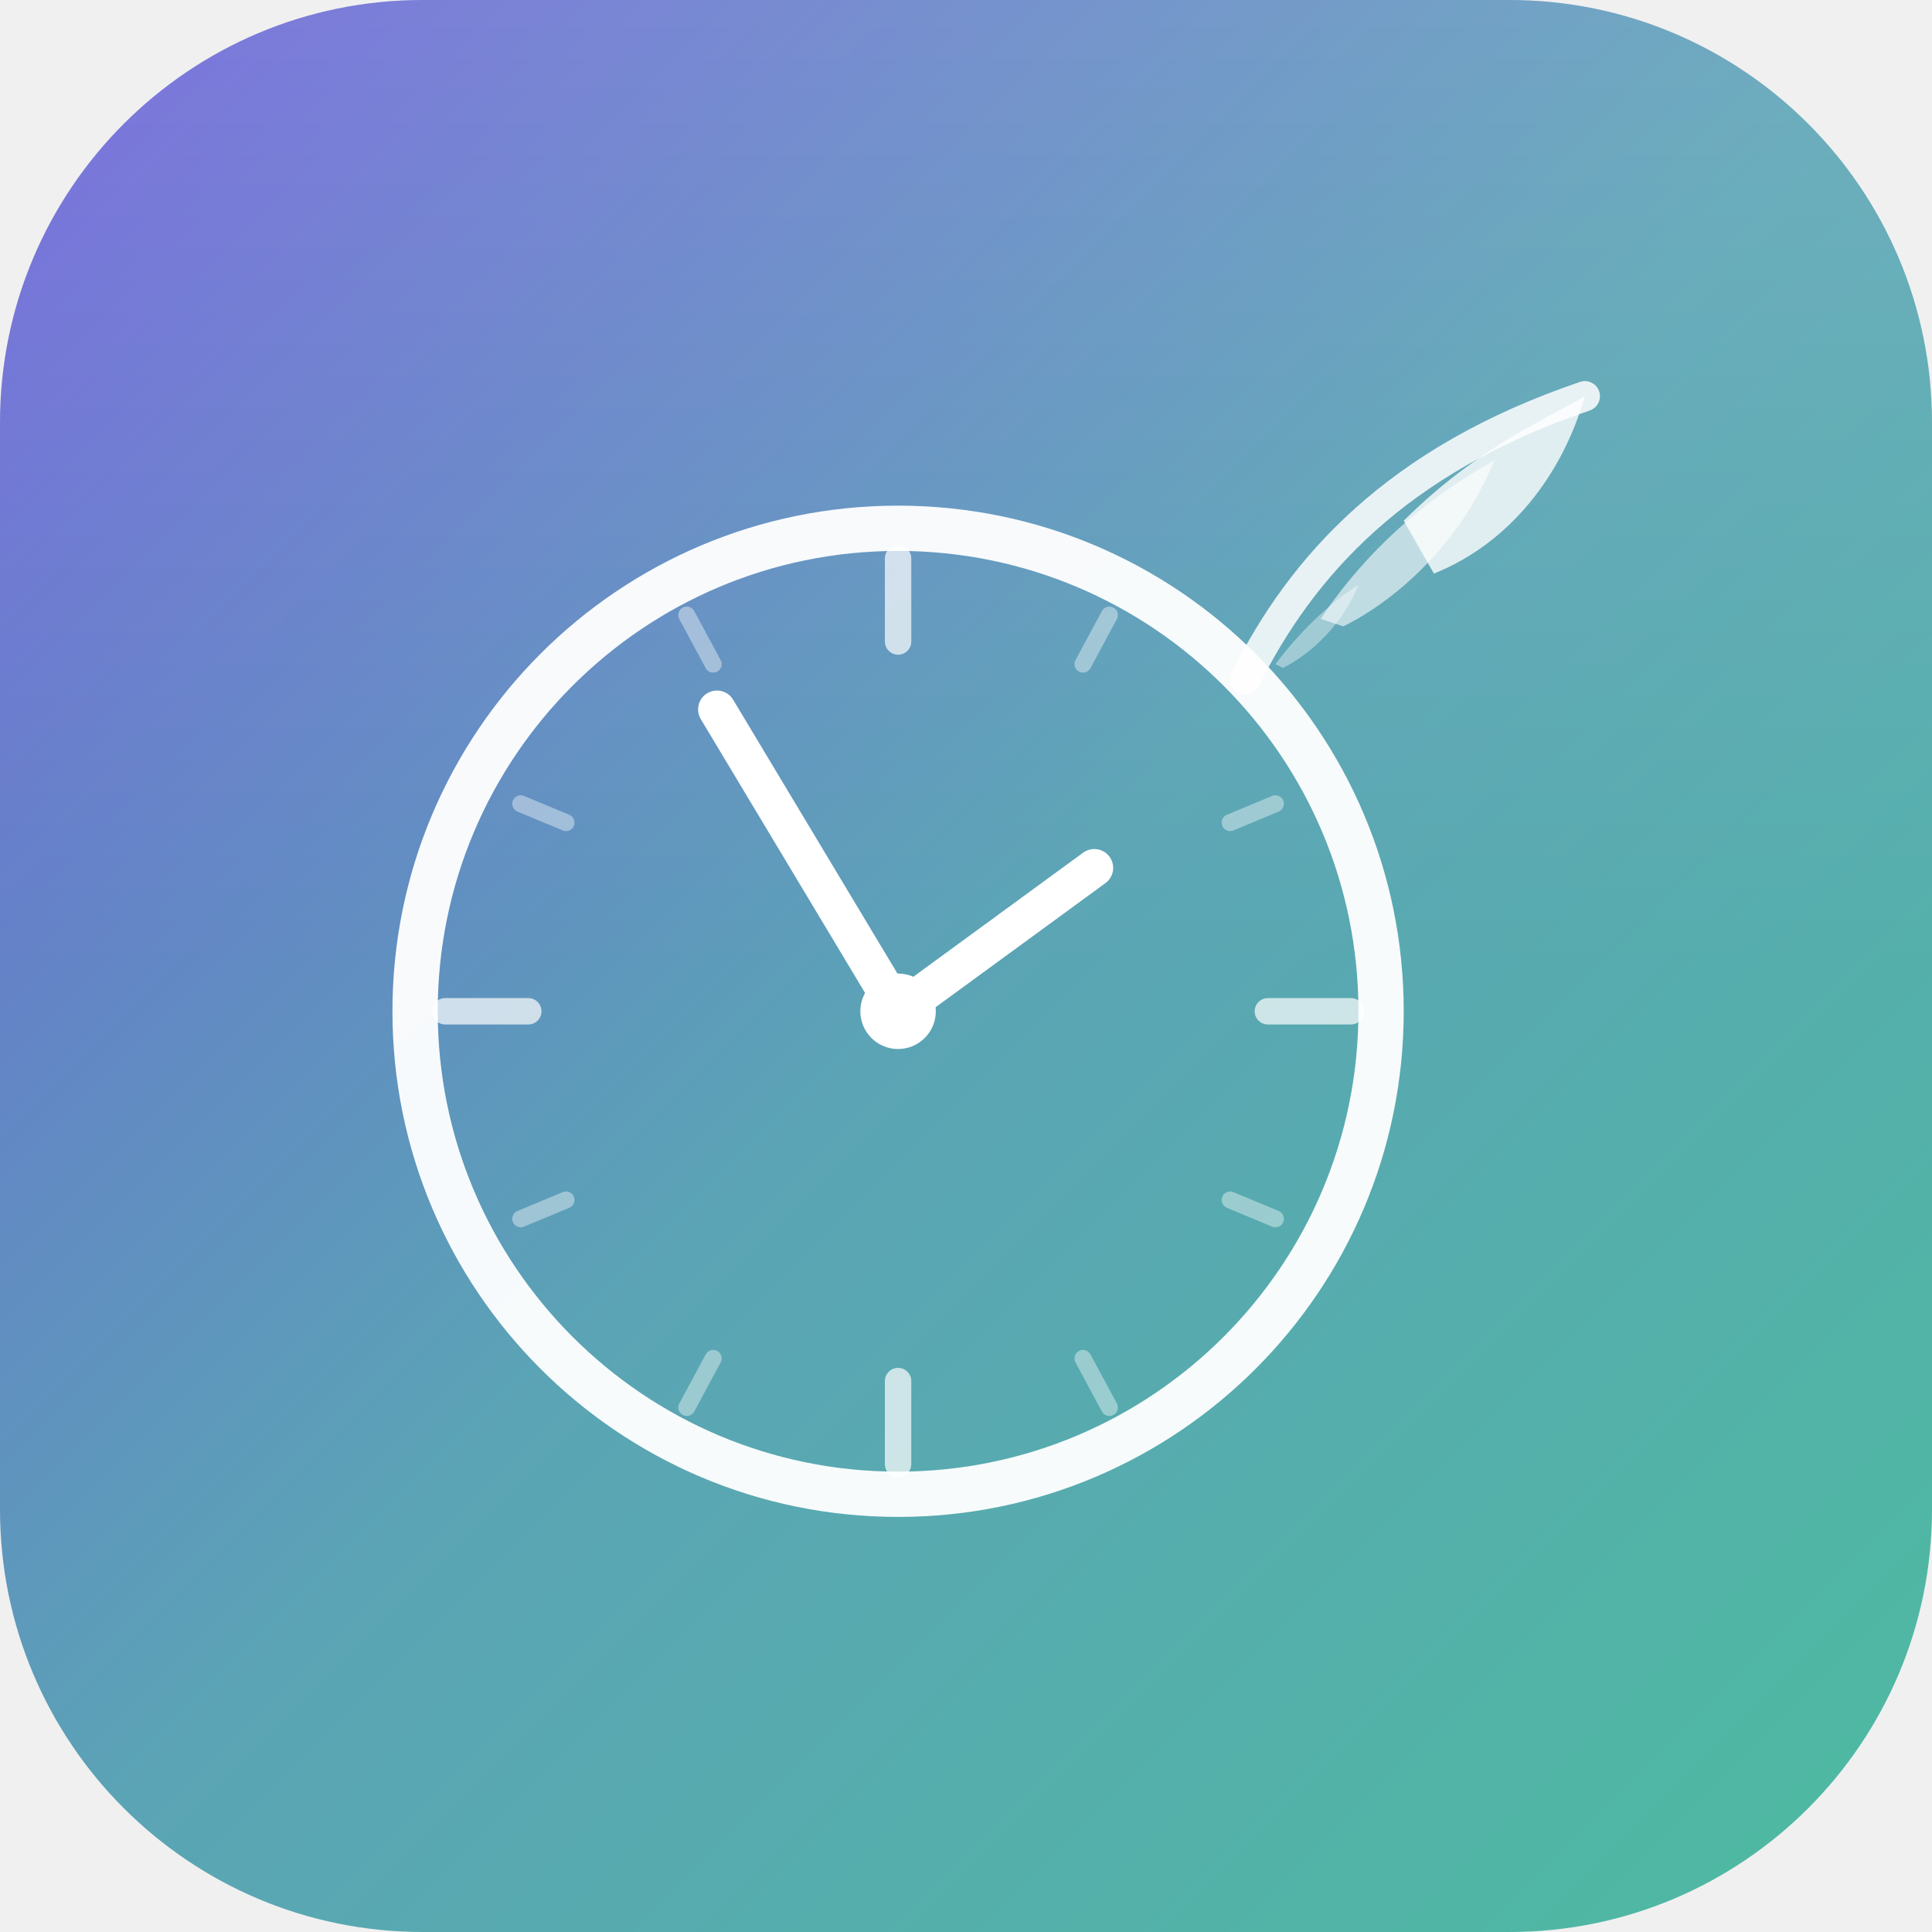
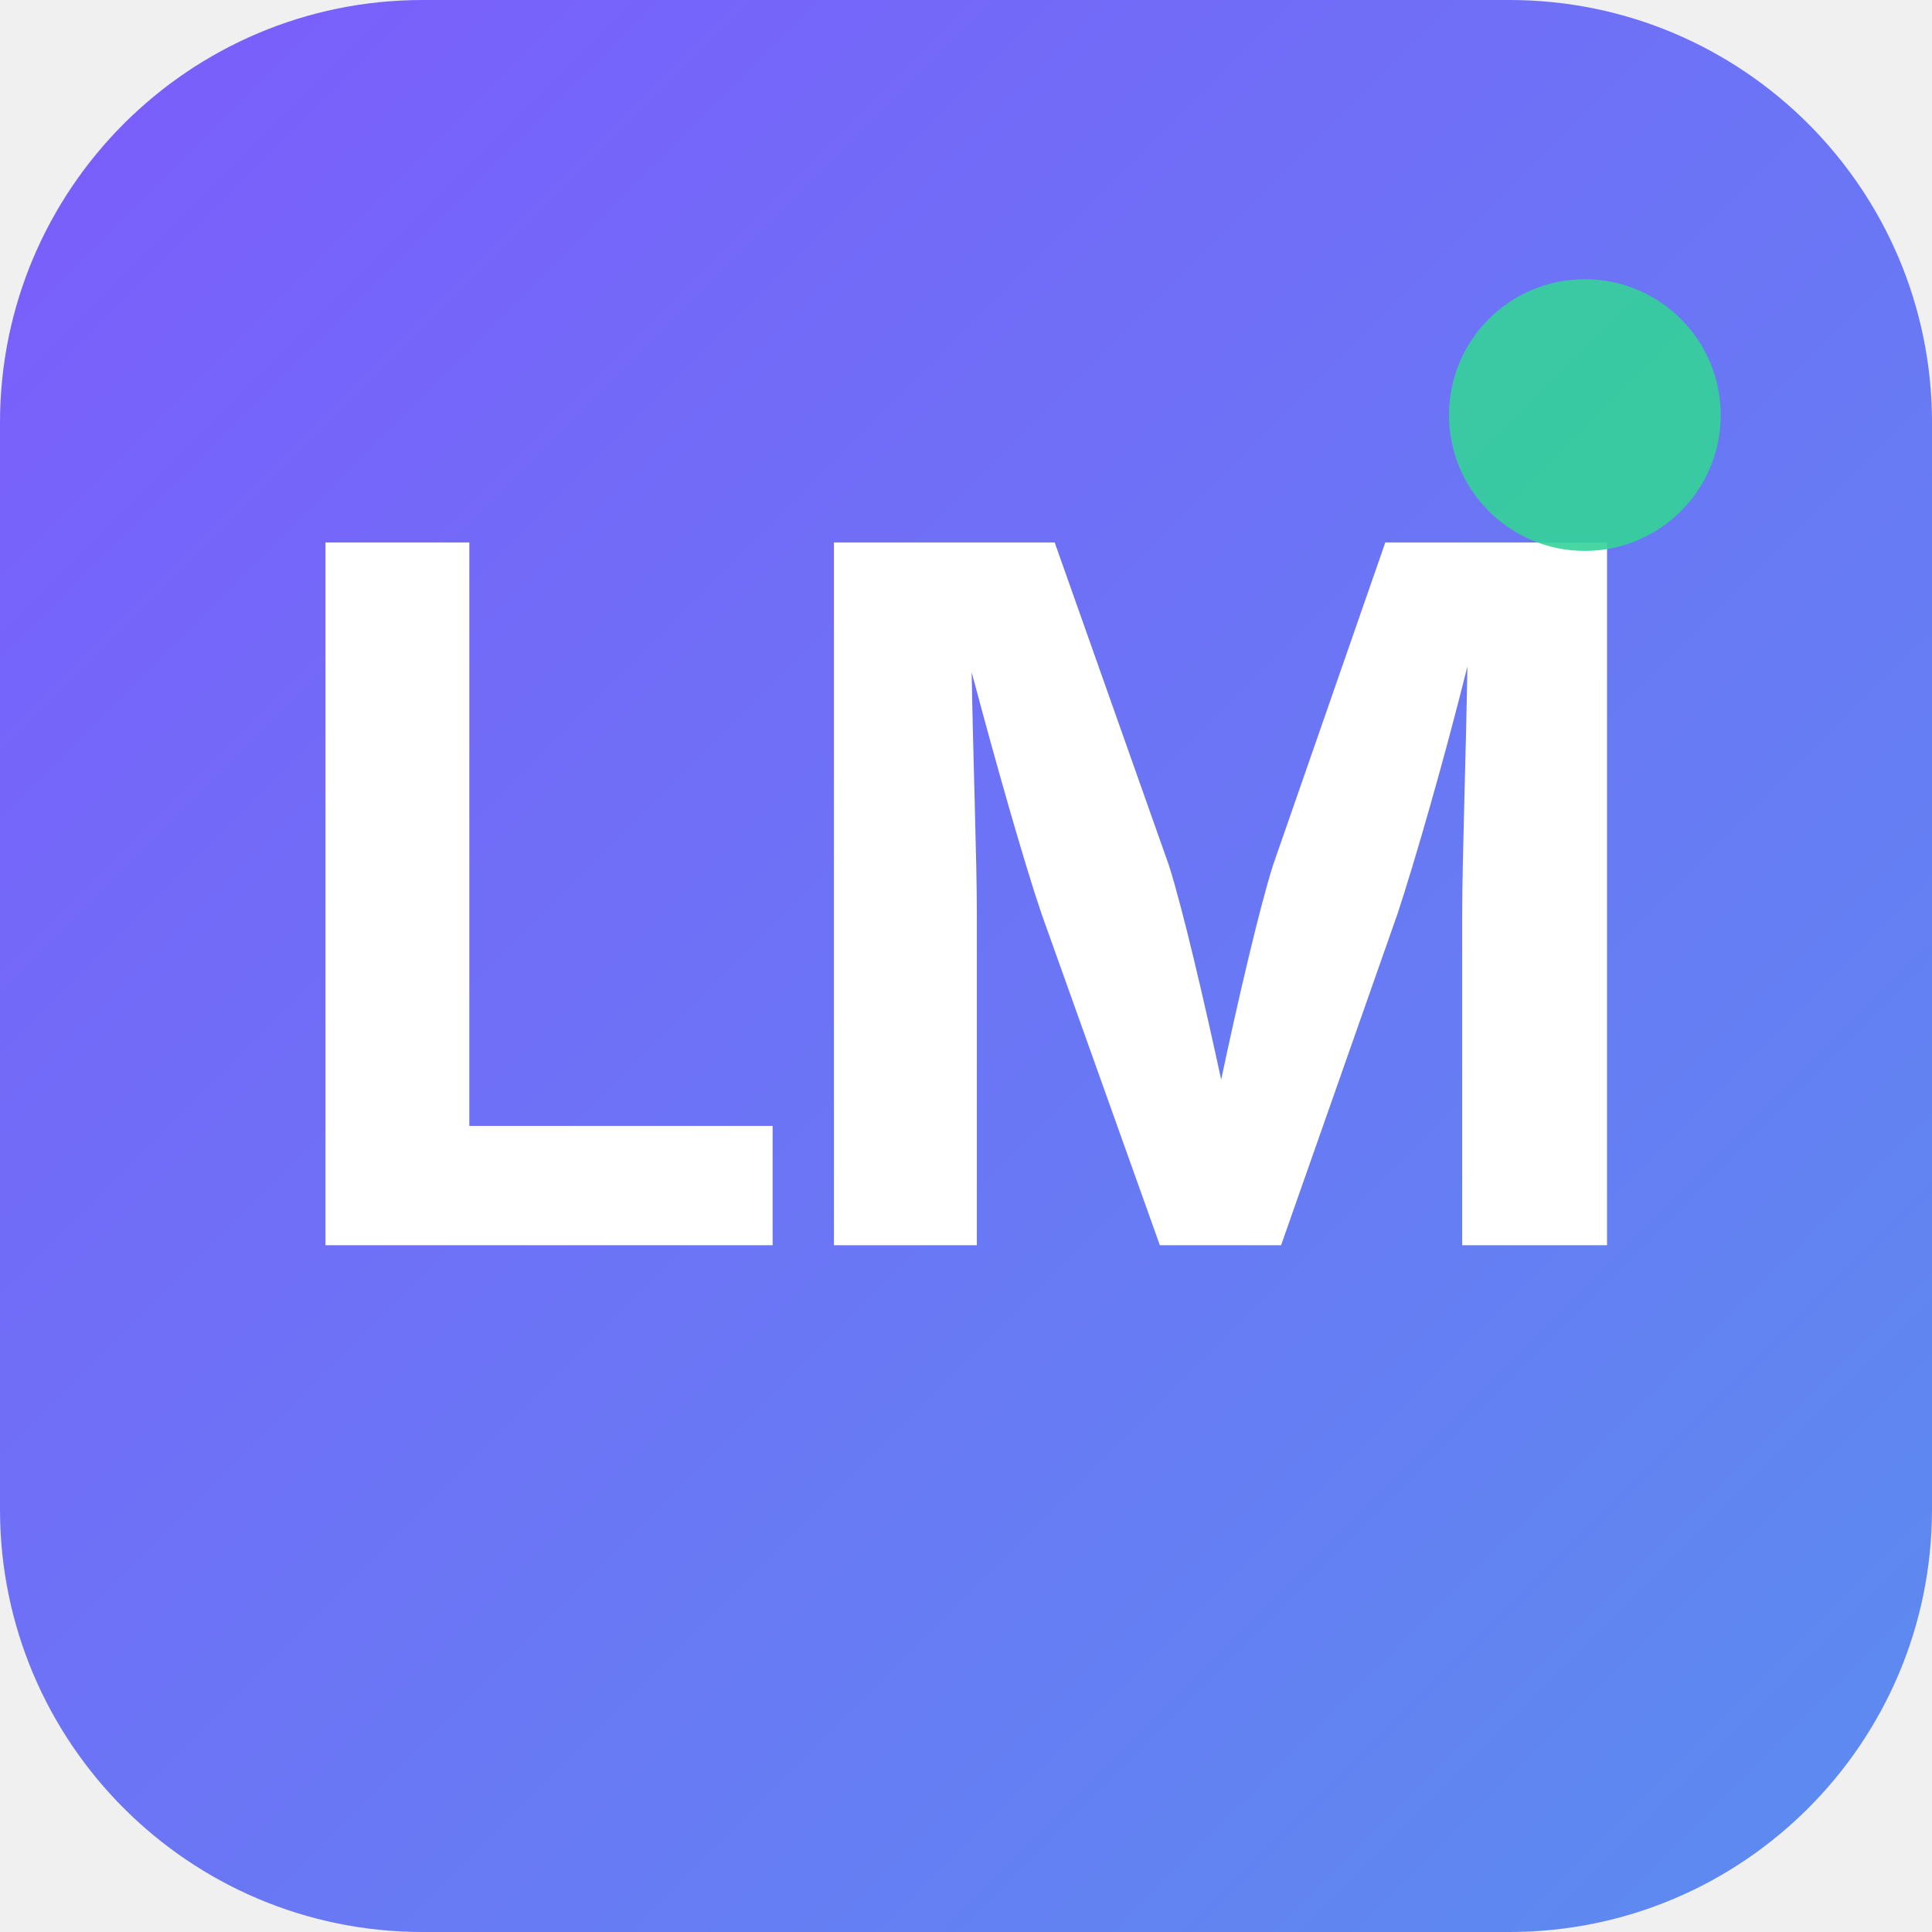
<svg xmlns="http://www.w3.org/2000/svg" width="512" height="512" viewBox="0 0 512 512">
  <defs>
-     <linearGradient id="bg" x1="0%" y1="0%" x2="100%" y2="100%">
-       <stop offset="0%" stop-color="#6d5fdb" />
-       <stop offset="50%" stop-color="#5ba4b5" />
-       <stop offset="100%" stop-color="#4dbba0" />
-     </linearGradient>
-     <linearGradient id="shine" x1="0%" y1="0%" x2="0%" y2="100%">
-       <stop offset="0%" stop-color="rgba(255,255,255,0.12)" />
-       <stop offset="50%" stop-color="rgba(255,255,255,0)" />
+     <linearGradient id="g" x1="0%" y1="0%" x2="100%" y2="100%">
+       <stop offset="0%" stop-color="#7c5cfc" />
+       <stop offset="100%" stop-color="#5b8def" />
    </linearGradient>
  </defs>
-   <rect width="512" height="512" rx="112" fill="url(#bg)" />
-   <rect width="512" height="512" rx="112" fill="url(#shine)" />
-   <circle cx="238" cy="268" r="128" fill="none" stroke="rgba(255,255,255,0.95)" stroke-width="12" />
-   <line x1="238" y1="148" x2="238" y2="170" stroke="rgba(255,255,255,0.7)" stroke-width="7" stroke-linecap="round" />
-   <line x1="238" y1="366" x2="238" y2="388" stroke="rgba(255,255,255,0.7)" stroke-width="7" stroke-linecap="round" />
-   <line x1="118" y1="268" x2="140" y2="268" stroke="rgba(255,255,255,0.7)" stroke-width="7" stroke-linecap="round" />
-   <line x1="336" y1="268" x2="358" y2="268" stroke="rgba(255,255,255,0.7)" stroke-width="7" stroke-linecap="round" />
-   <line x1="294" y1="163" x2="287" y2="176" stroke="rgba(255,255,255,0.4)" stroke-width="4.5" stroke-linecap="round" />
-   <line x1="338" y1="213" x2="326" y2="218" stroke="rgba(255,255,255,0.4)" stroke-width="4.5" stroke-linecap="round" />
-   <line x1="338" y1="323" x2="326" y2="318" stroke="rgba(255,255,255,0.4)" stroke-width="4.5" stroke-linecap="round" />
-   <line x1="294" y1="373" x2="287" y2="360" stroke="rgba(255,255,255,0.4)" stroke-width="4.5" stroke-linecap="round" />
-   <line x1="182" y1="373" x2="189" y2="360" stroke="rgba(255,255,255,0.4)" stroke-width="4.5" stroke-linecap="round" />
-   <line x1="138" y1="323" x2="150" y2="318" stroke="rgba(255,255,255,0.4)" stroke-width="4.5" stroke-linecap="round" />
-   <line x1="138" y1="213" x2="150" y2="218" stroke="rgba(255,255,255,0.4)" stroke-width="4.5" stroke-linecap="round" />
-   <line x1="182" y1="163" x2="189" y2="176" stroke="rgba(255,255,255,0.4)" stroke-width="4.5" stroke-linecap="round" />
-   <line x1="238" y1="268" x2="190" y2="188" stroke="white" stroke-width="10" stroke-linecap="round" />
-   <line x1="238" y1="268" x2="290" y2="230" stroke="white" stroke-width="10" stroke-linecap="round" />
-   <circle cx="238" cy="268" r="10" fill="white" />
-   <path d="M330 180 C345 150 370 122 420 105" fill="none" stroke="rgba(255,255,255,0.85)" stroke-width="8" stroke-linecap="round" />
-   <path d="M372 138 C392 118 412 110 420 105 C414 126 400 144 380 152Z" fill="rgba(255,255,255,0.8)" />
-   <path d="M350 164 C362 146 378 132 396 122 C388 142 372 158 356 166Z" fill="rgba(255,255,255,0.6)" />
-   <path d="M338 176 C344 168 352 160 360 155 C356 165 348 173 340 177Z" fill="rgba(255,255,255,0.4)" />
+   <rect width="512" height="512" rx="112" fill="url(#g)" />
+   <text x="256" y="330" text-anchor="middle" font-family="system-ui,-apple-system,sans-serif" font-weight="700" font-size="256" fill="white" letter-spacing="-10">LM</text>
+   <circle cx="420" cy="110" r="36" fill="#34d399" opacity="0.9" />
</svg>
